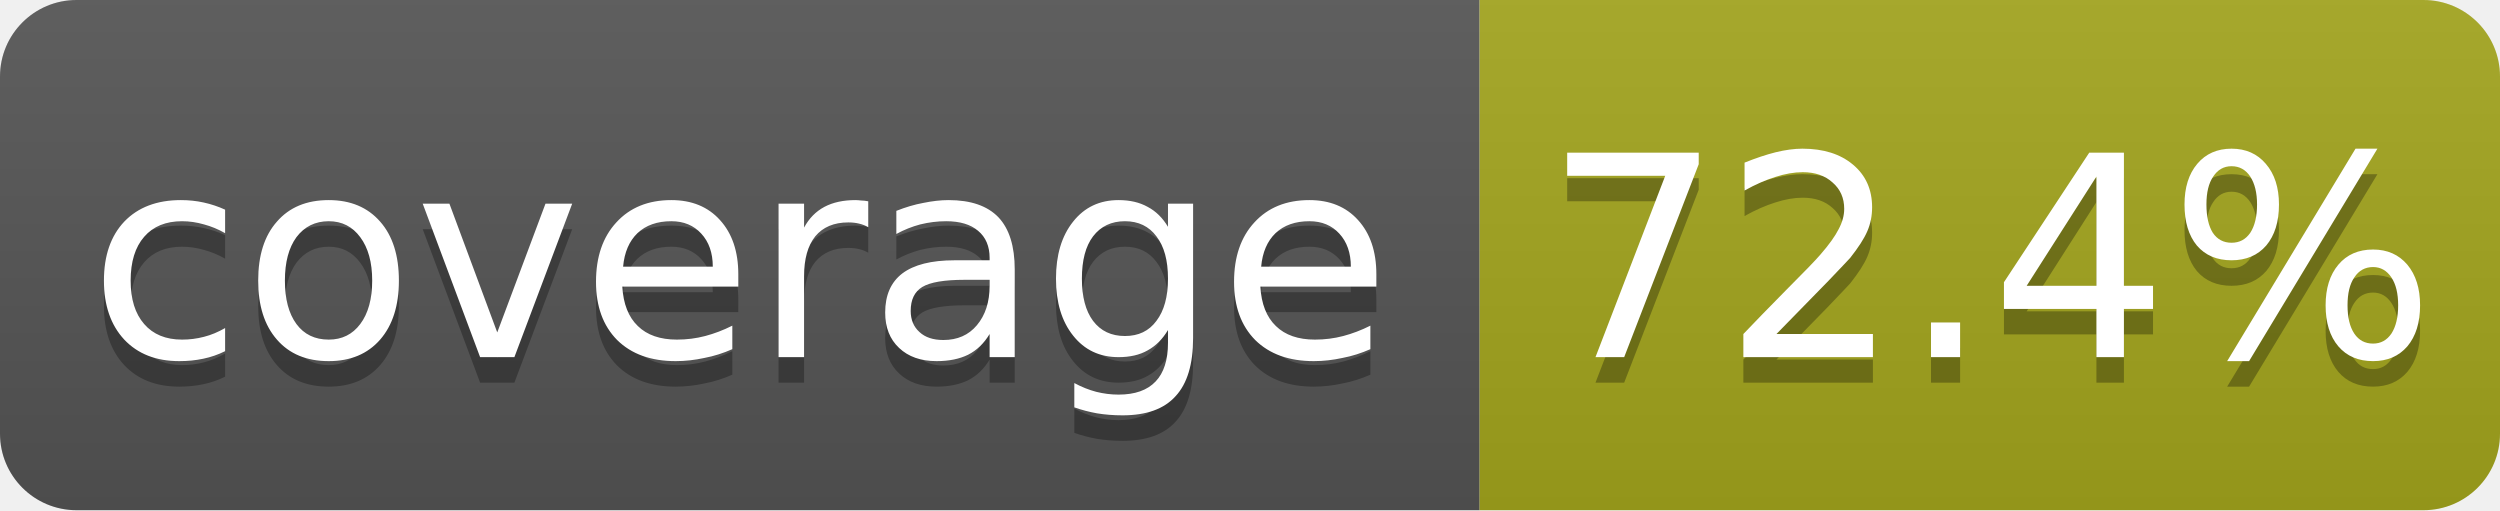
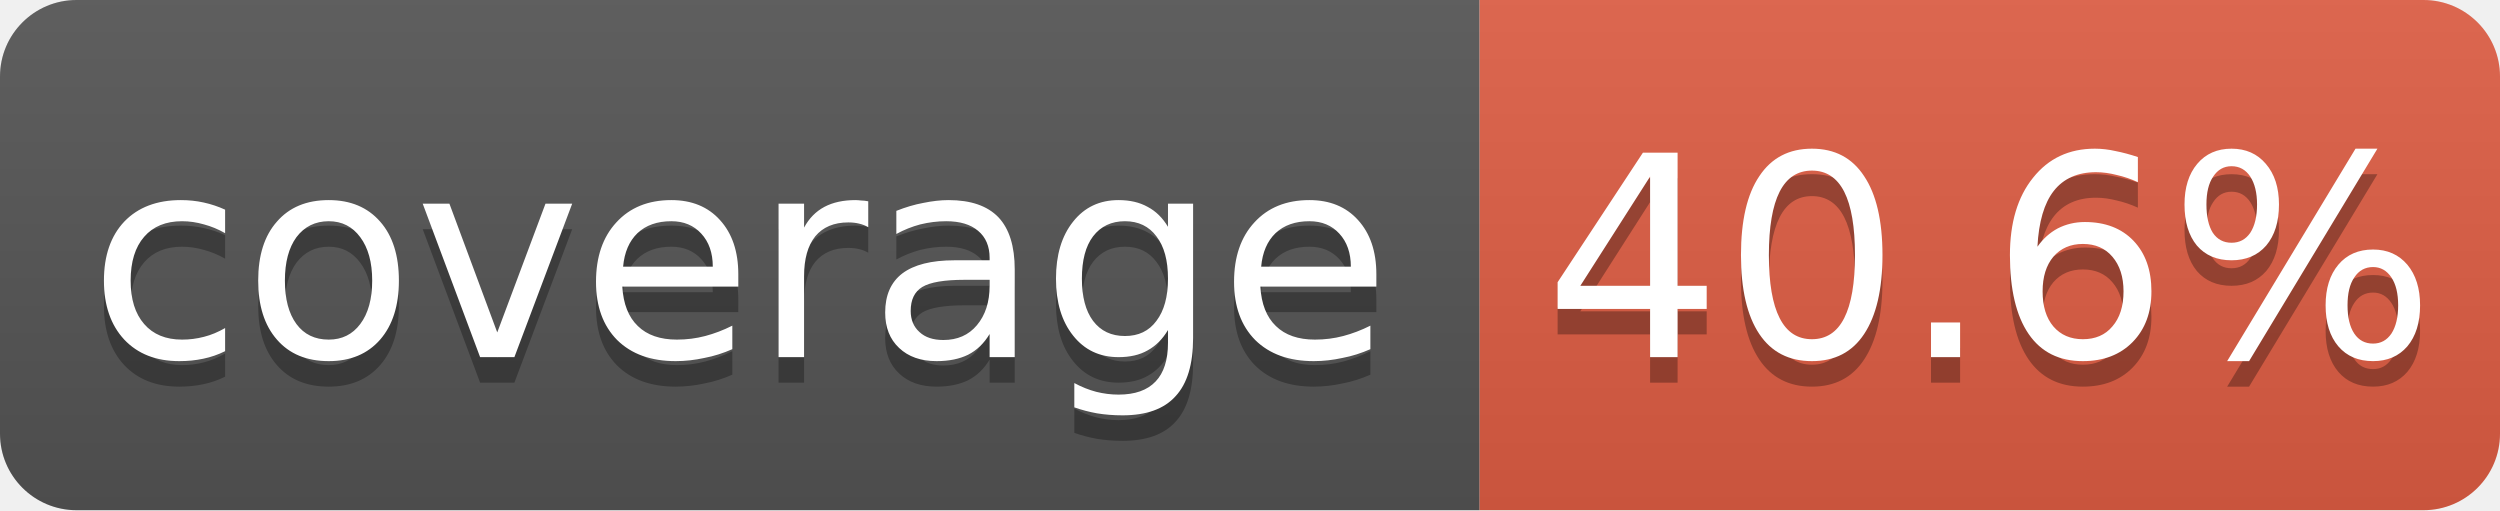
<svg xmlns="http://www.w3.org/2000/svg" width="98" height="20">
  <linearGradient id="b" x2="0" y2="100%">
    <stop offset="0" stop-color="#bbb" stop-opacity=".1" />
    <stop offset="1" stop-opacity=".1" />
  </linearGradient>
  <clipPath id="a">
    <rect width="98" height="20" rx="3" fill="#fff" />
  </clipPath>
  <g clip-path="url(#a)">
    <path fill="#555" d="M0 0h58v20H0z" />
-     <path fill="#a4a61d" d="M58 0h40v20H58z" />
+     <path fill="#e05d44" d="M58 0h40v20H58z" />
    <path fill="url(#b)" d="M0 0h98v20H0z" />
  </g>
  <g fill="#fff" text-anchor="middle" font-family="DejaVu Sans,Verdana,Geneva,sans-serif" font-size="11">
    <text x="29.0" y="15" fill="#010101" fill-opacity=".3">coverage</text>
    <text x="29.0" y="14">coverage</text>
-     <text x="78.0" y="15" fill="#010101" fill-opacity=".3">72.4%</text>
-     <text x="78.0" y="14">72.4%</text>
+     <text x="78.0" y="15" fill="#010101" fill-opacity=".3">40.6%</text>
+     <text x="78.0" y="14">40.6%</text>
  </g>
</svg>
